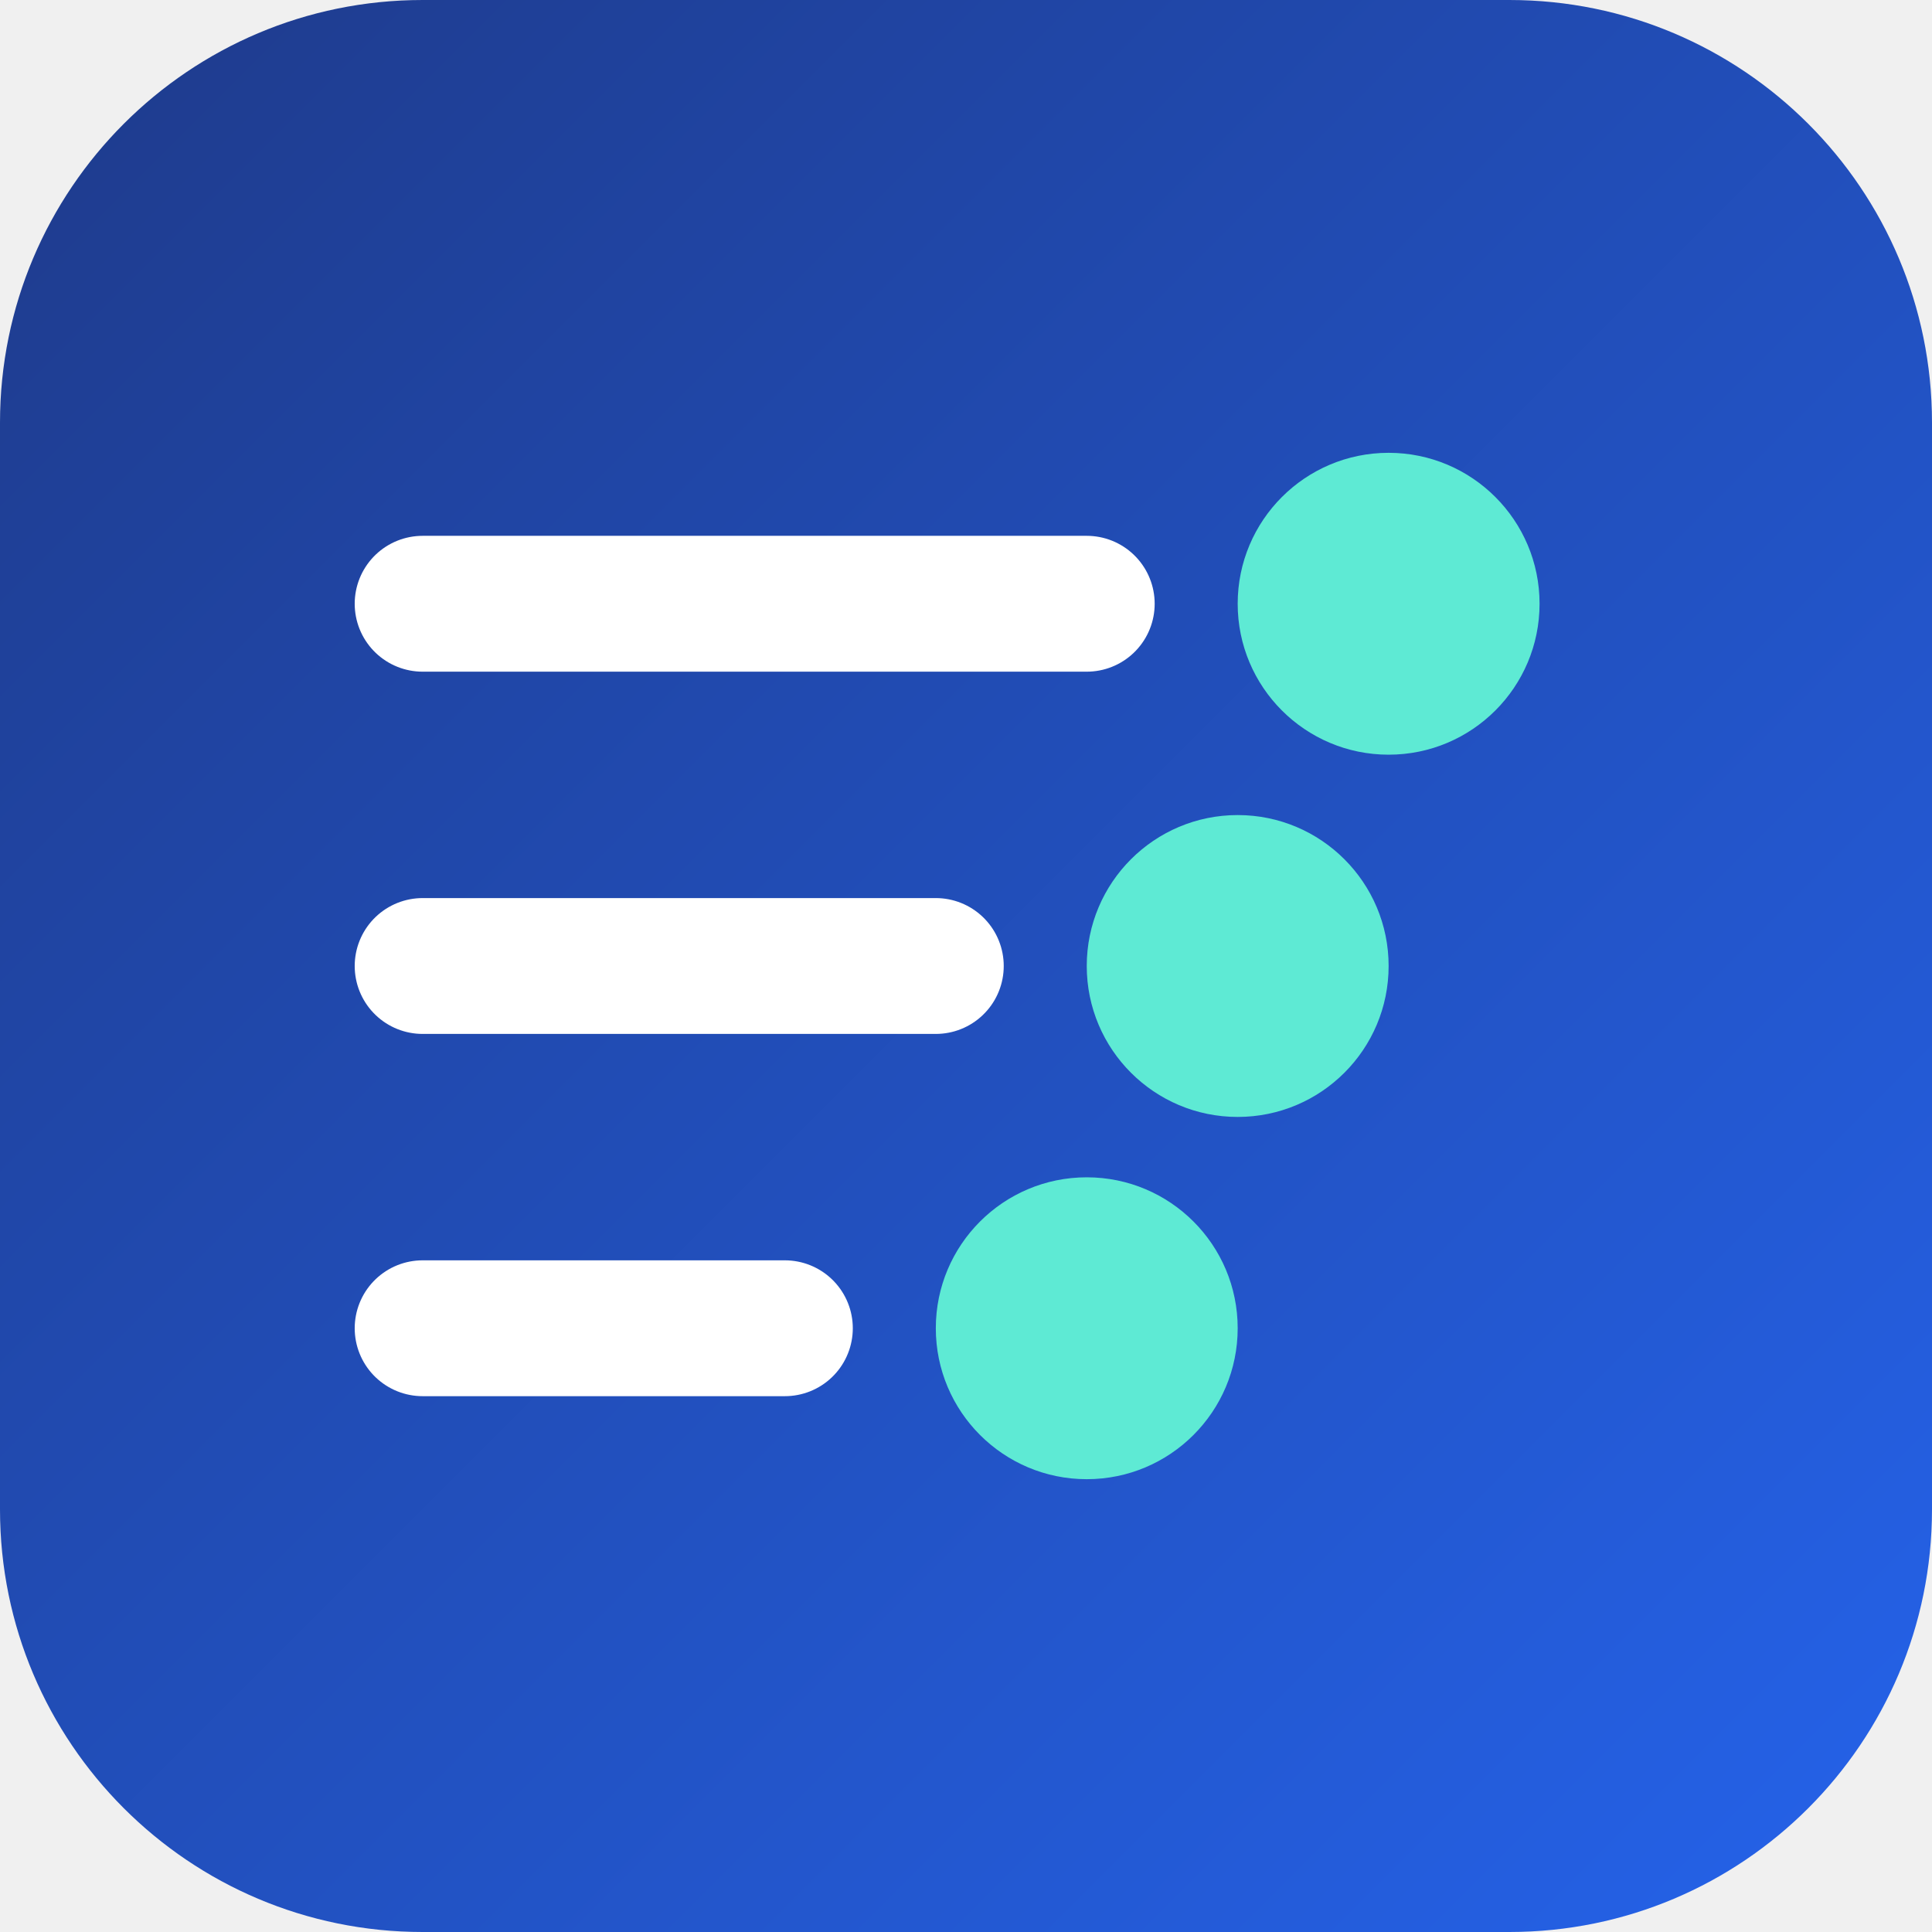
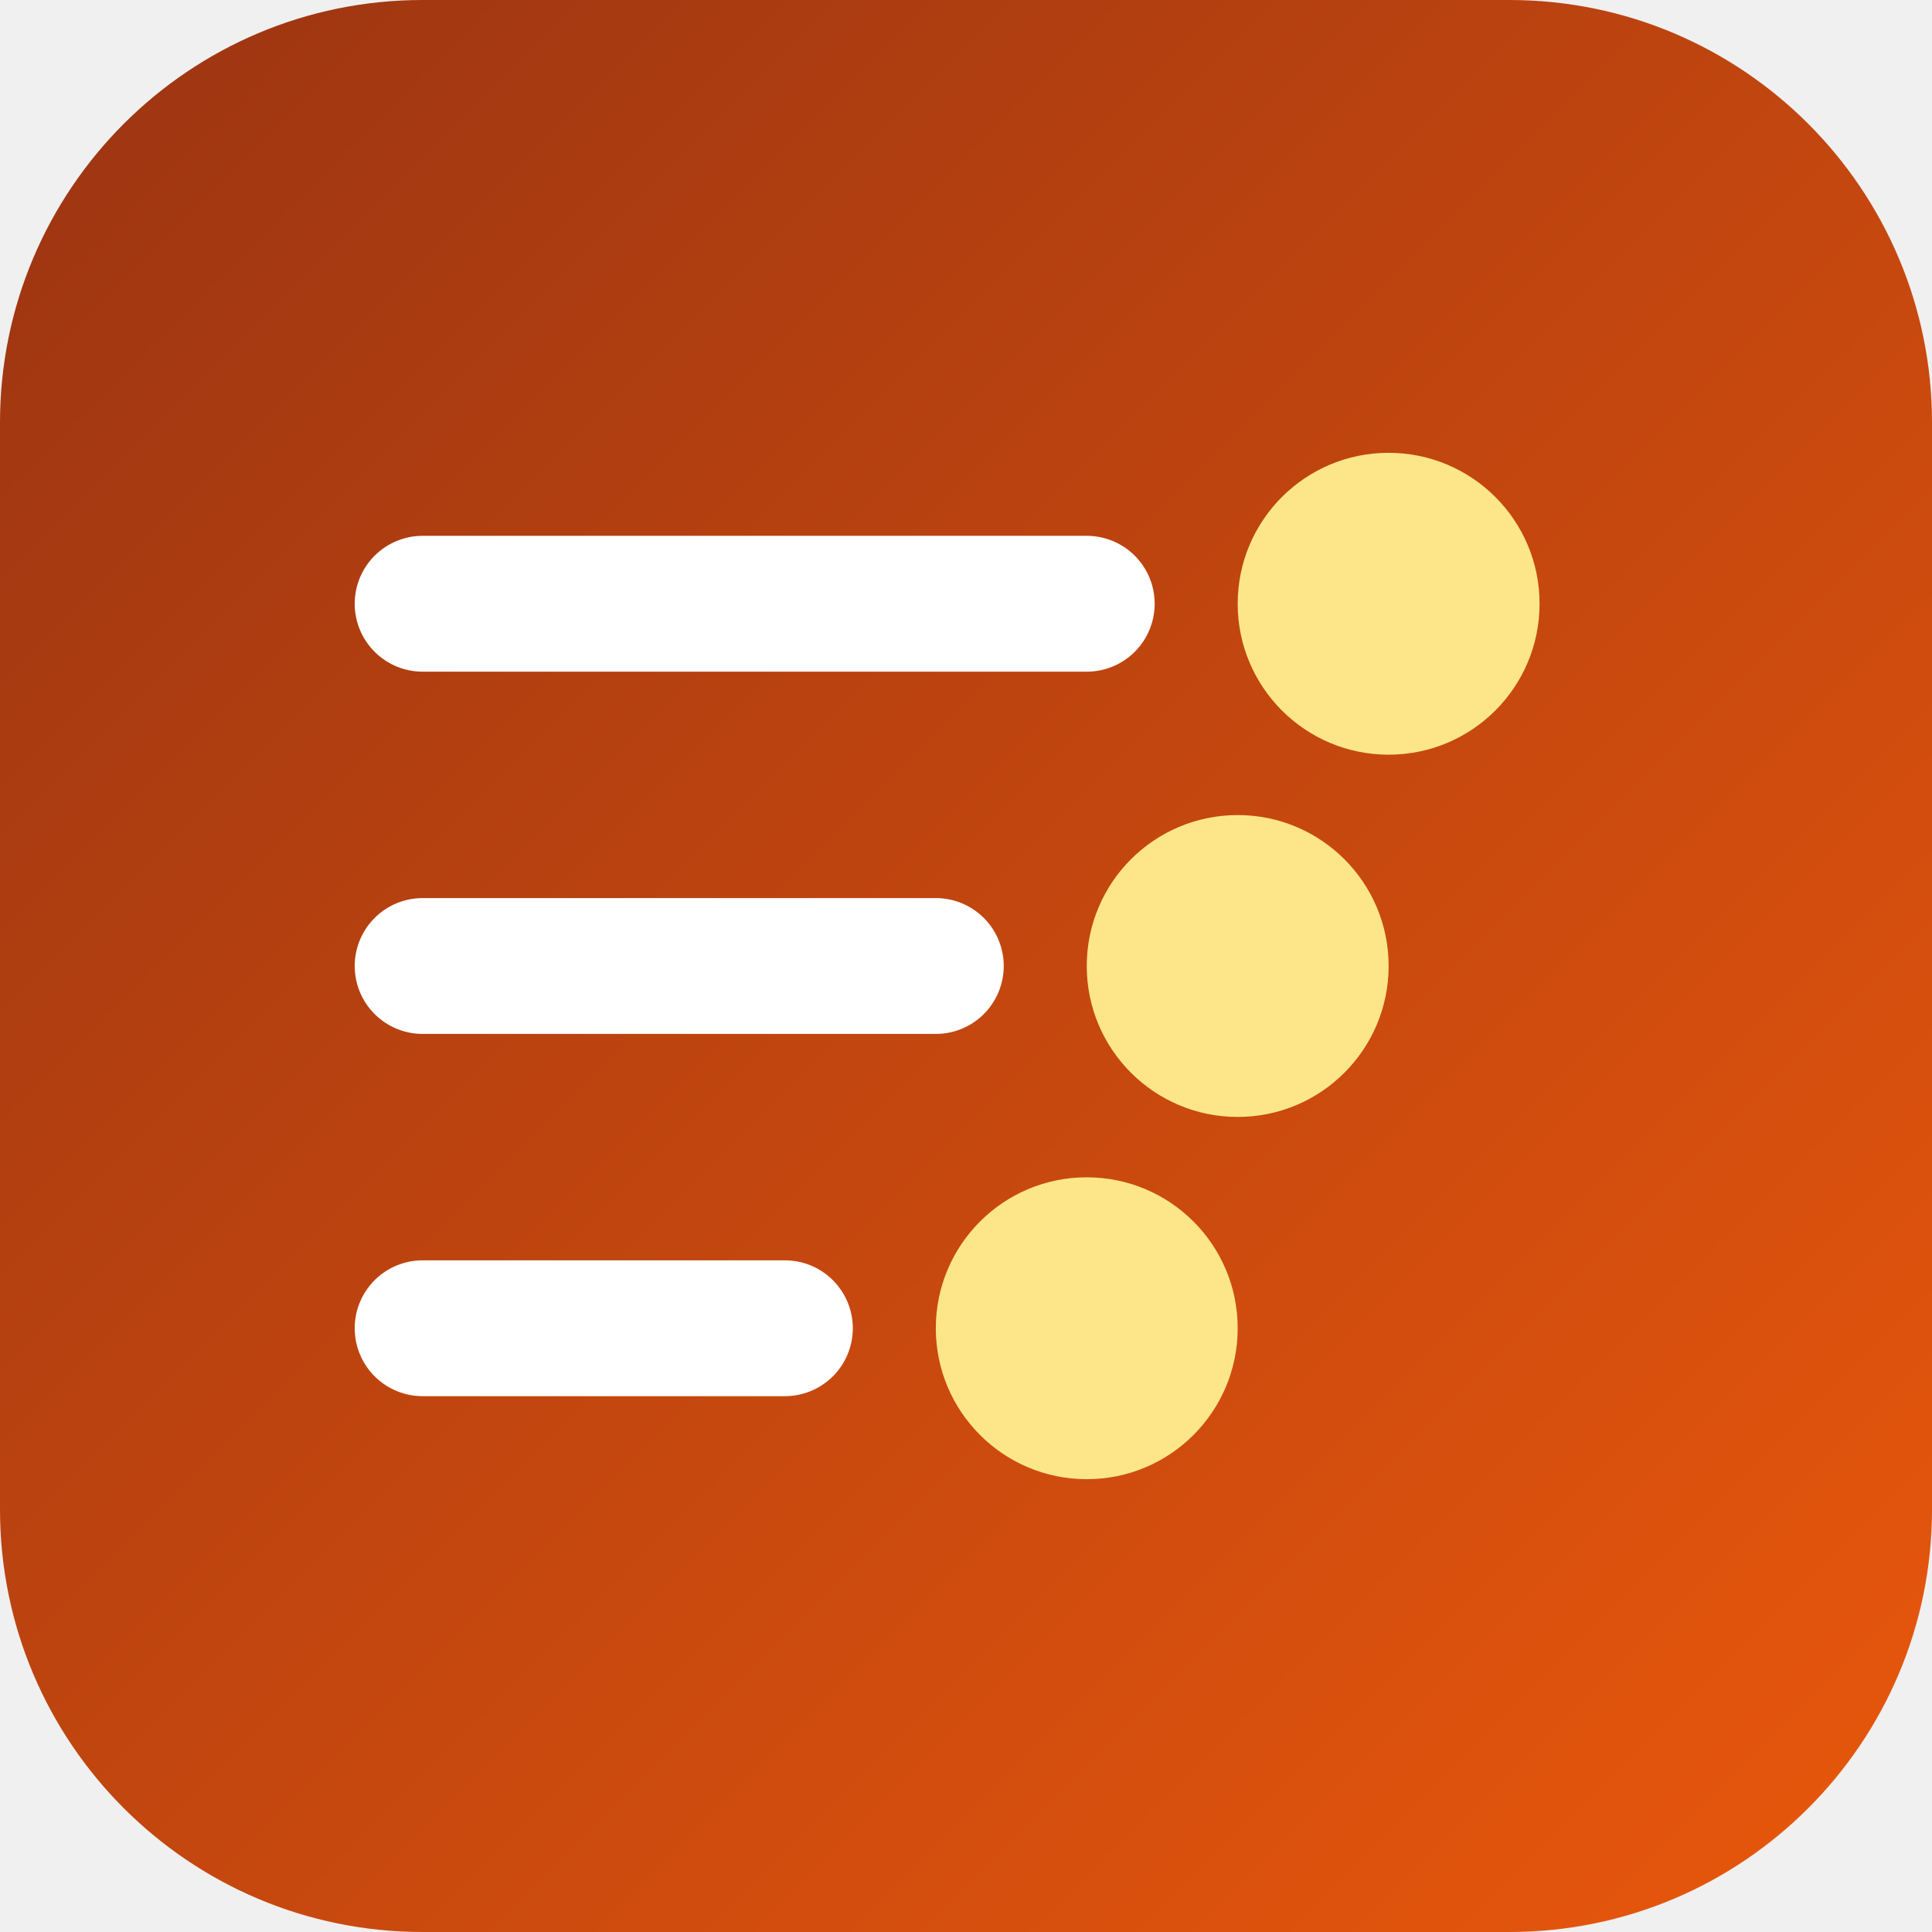
<svg xmlns="http://www.w3.org/2000/svg" viewBox="0 0 64 64" role="img" aria-label="Remitsheet">
  <defs>
    <linearGradient id="g" x1="0" y1="0" x2="1" y2="1">
-       <stop offset="0" stop-color="#1e3a8a" />
-       <stop offset="1" stop-color="#2563eb" />
+       <stop offset="0" stop-color="#9a3412" />
+       <stop offset="1" stop-color="#ea580c" />
    </linearGradient>
  </defs>
  <rect width="64" height="64" rx="14" fill="url(#g)" />
  <g fill="none" stroke="#ffffff" stroke-width="4.5" stroke-linecap="round">
    <path d="M14 20h22" />
    <path d="M14 32h17" />
    <path d="M14 44h12" />
  </g>
-   <g fill="#5eead4">
+   <g fill="#fde68a">
    <circle cx="46" cy="20" r="5" />
    <circle cx="41" cy="32" r="5" />
    <circle cx="36" cy="44" r="5" />
  </g>
</svg>
